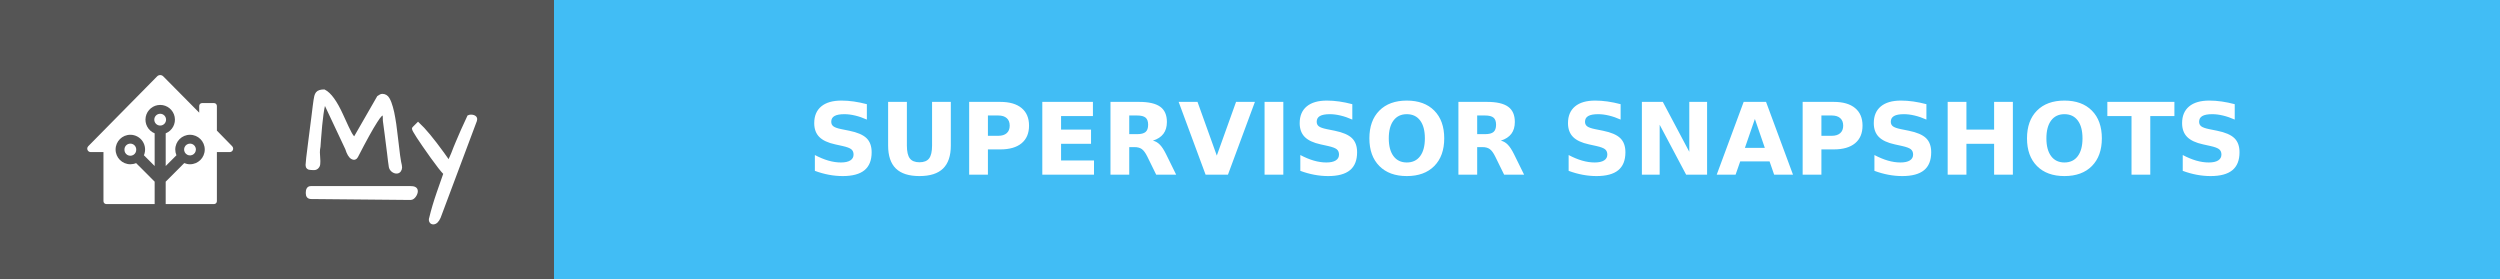
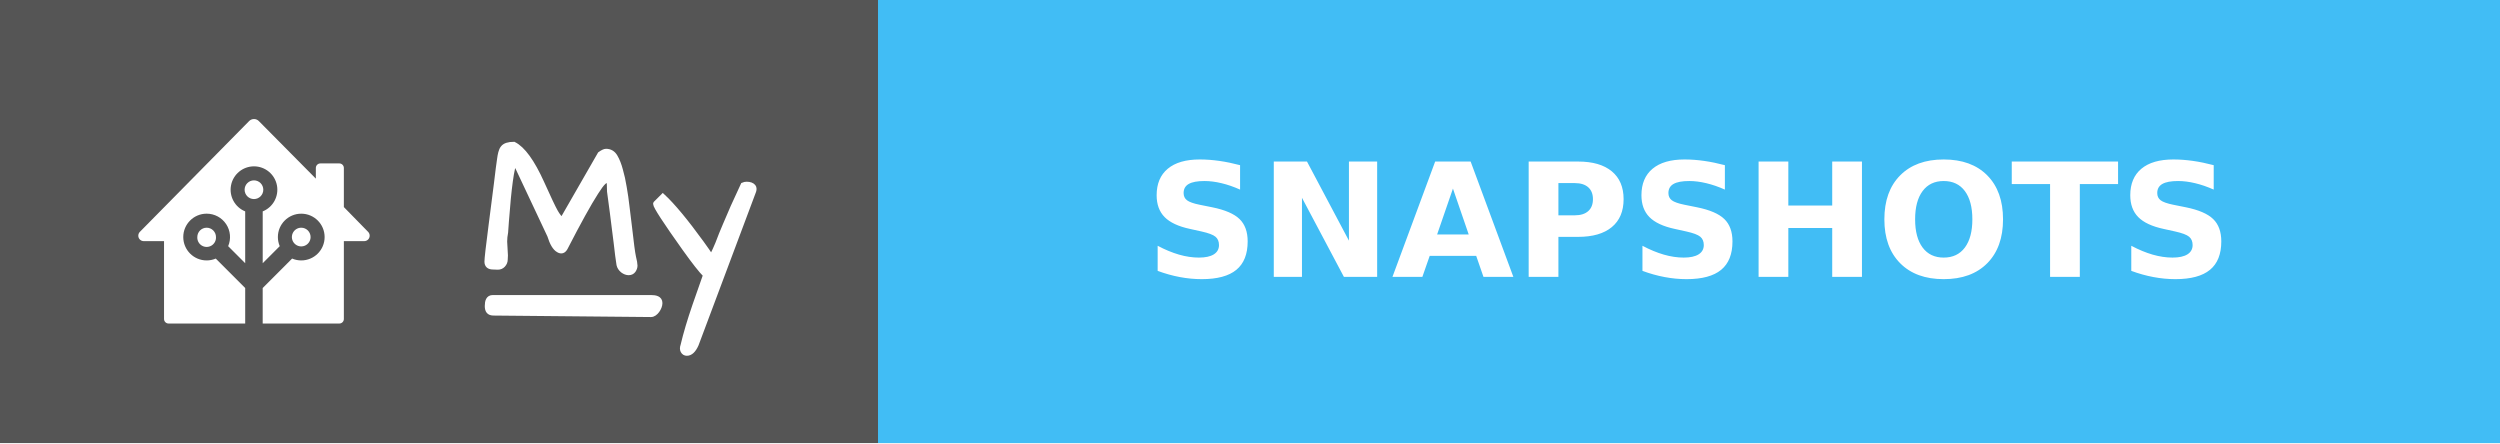
- <svg xmlns="http://www.w3.org/2000/svg" width="250.5" height="28" style="border-radius:4px" aria-label="MY: SUPERVISOR SNAPSHOTS">
+ <svg xmlns="http://www.w3.org/2000/svg" width="158" height="28" style="border-radius:4px" aria-label="MY: SNAPSHOTS">
  <g shape-rendering="crispEdges">
    <path fill="#555" d="M0 0h55.5v28H0z" />
-     <path fill="#41BDF5" d="M55.5 0h195v28h-195z" />
+     <path fill="#41BDF5" d="M55.5 0H158v28H55.5z" />
  </g>
  <g fill="#fff" text-anchor="middle" font-family="Verdana,Geneva,DejaVu Sans,sans-serif" text-rendering="geometricPrecision" font-size="100">
    <path d="M16.047 7.523a.429.429 0 0 0-.303.129l-6.905 7.002a.343.343 0 0 0-.099.241.345.345 0 0 0 .346.345h1.281v4.92c0 .159.128.287.287.287h4.842v-2.245l-1.859-1.86a1.474 1.474 0 0 1-.577.117 1.477 1.477 0 0 1 0-2.955 1.476 1.476 0 0 1 1.36 2.054l1.076 1.077V13.36a1.478 1.478 0 0 1 .554-2.847 1.477 1.477 0 0 1 .553 2.847v3.275l1.076-1.077a1.475 1.475 0 0 1-.117-.577 1.477 1.477 0 1 1 1.477 1.478 1.474 1.474 0 0 1-.577-.118l-1.86 1.862v2.244h4.843a.286.286 0 0 0 .287-.287v-4.92h1.286a.346.346 0 0 0 .242-.098.345.345 0 0 0 .005-.488l-1.533-1.567v-2.47a.288.288 0 0 0-.287-.289h-1.197a.288.288 0 0 0-.287.288v.673L16.357 7.65a.43.43 0 0 0-.31-.128zm.003 3.876a.591.591 0 0 0 0 1.182.59.59 0 0 0 .59-.59.59.59 0 0 0-.59-.592zm-2.99 2.992a.59.59 0 0 0-.59.59.591.591 0 1 0 1.18 0 .59.59 0 0 0-.59-.59zm5.979 0a.591.591 0 1 0 .59.59.59.59 0 0 0-.59-.59z" />
    <g style="stroke-width:.3;stroke:#fff">
      <path d="m31.903 15.27.048.872q0 .072-.012.263 0 .191-.143.347-.132.143-.335.143-.192 0-.3-.012-.394 0-.394-.347 0-.287.263-2.307.263-2.032.335-2.618l.12-.98q.06-.407.083-.598.024-.192.072-.383.048-.191.144-.31.179-.228.693-.228.86.43 1.77 2.44.645 1.434.86 1.816.215.383.419.526l2.39-4.16q.252-.18.383-.18.383 0 .586.347.203.347.335.85.143.49.239 1.087.107.598.18 1.255.083.646.155 1.268.167 1.494.25 1.876.096.383.096.55 0 .156-.107.311-.108.144-.3.144-.19 0-.382-.144-.191-.155-.239-.37-.036-.227-.084-.586-.035-.359-.095-.801-.06-.454-.12-.945-.06-.502-.12-.956l-.107-.801-.072-.538q0-.24-.012-.442-.012-.204-.095-.251-.084-.048-.263.12-.168.155-.478.645-.67 1.04-1.937 3.503-.168.298-.443.131-.322-.18-.55-.92l-2.2-4.675q-.286.574-.525 3.802-.036.394-.048.67-.06.298-.06.585zM44.007 21.773q-.251.562-.598.562-.168 0-.251-.156-.072-.143 0-.346.263-1.112.753-2.535.502-1.423.67-1.913-.419-.418-1.316-1.674-1.84-2.582-1.84-2.833 0-.012.011-.024l.455-.454q.944.873 2.462 2.965.383.526.61.884.251-.502.395-.86l.227-.586.25-.598q.407-.992 1.125-2.522.107-.048.227-.048.299 0 .43.155.048.06.048.144 0 .071-.024.143zM31.14 18.797h10.006c.28 0 .57.055.57.357s-.29.735-.57.733l-9.962-.094c-.28-.003-.396-.15-.396-.451 0-.302.073-.545.353-.545z" />
    </g>
-     <text x="1530" y="175" font-weight="bold" transform="scale(.1)" textLength="1710">SUPERVISOR SNAPSHOTS</text>
+     <text x="1067.5" y="175" font-weight="bold" transform="scale(.1)" textLength="785">SNAPSHOTS</text>
  </g>
</svg>
